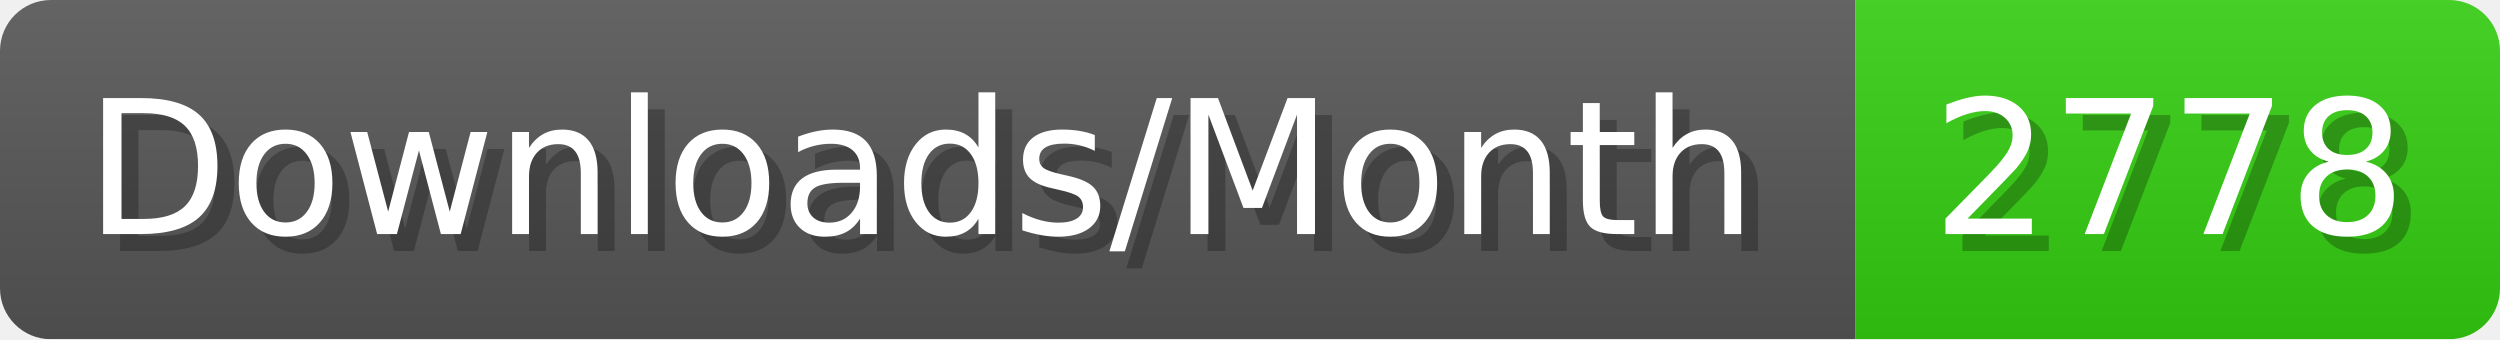
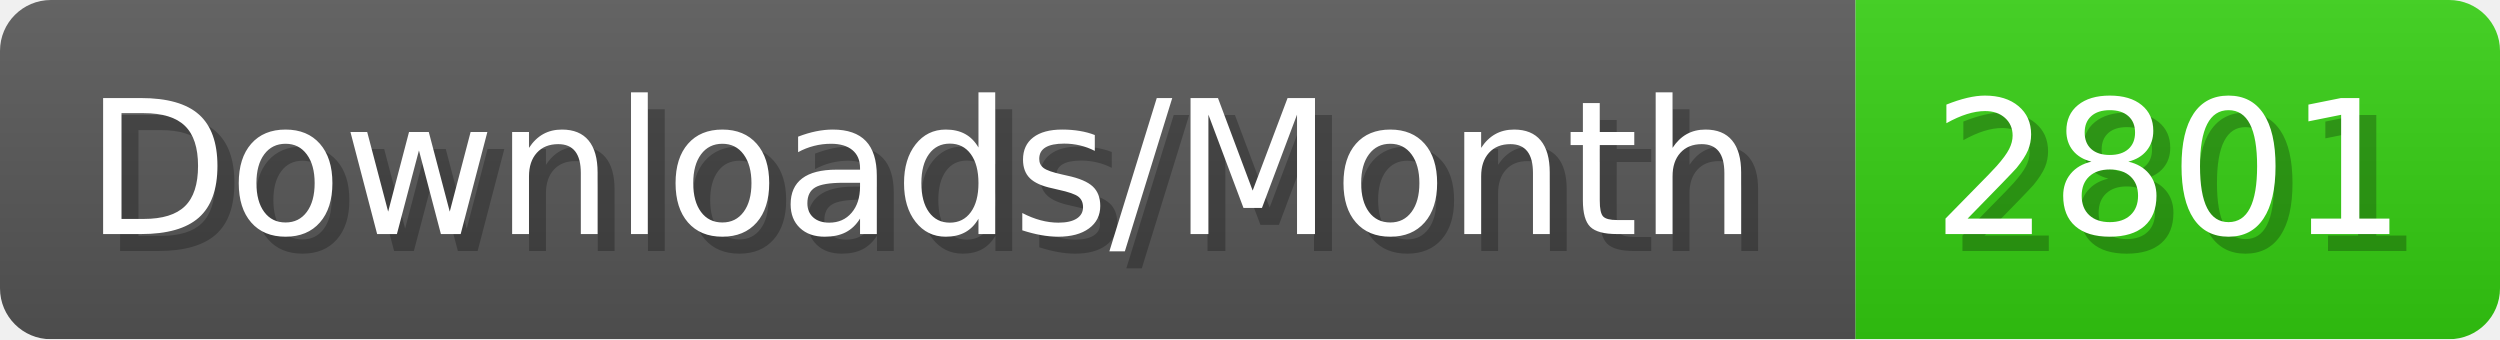
- <svg xmlns="http://www.w3.org/2000/svg" width="147.4" height="20" viewBox="0 0 1474 200" role="img" aria-label="Downloads/Month: 2778">
+ <svg xmlns="http://www.w3.org/2000/svg" width="147.4" height="20" viewBox="0 0 1474 200" role="img" aria-label="Downloads/Month: 2801">
  <linearGradient id="YlXUI" x2="0" y2="100%">
    <stop offset="0" stop-opacity=".1" stop-color="#EEE" />
    <stop offset="1" stop-opacity=".1" />
  </linearGradient>
  <mask id="JHhop">
    <rect width="1474" height="200" rx="30" fill="#FFF" />
  </mask>
  <g mask="url(#JHhop)">
    <rect width="1094" height="200" fill="#555" />
    <rect width="380" height="200" fill="#3C1" x="1094" />
    <rect width="1474" height="200" fill="url(#YlXUI)" />
  </g>
  <g aria-hidden="true" fill="#fff" text-anchor="start" font-family="Verdana,DejaVu Sans,sans-serif" font-size="110">
    <text x="60" y="148" textLength="994" fill="#000" opacity="0.25">Downloads/Month</text>
    <text x="50" y="138" textLength="994">Downloads/Month</text>
-     <text x="1149" y="148" textLength="280" fill="#000" opacity="0.25">2778</text>
-     <text x="1139" y="138" textLength="280">2778</text>
+     <text x="1149" y="148" textLength="280" fill="#000" opacity="0.25">2801</text>
+     <text x="1139" y="138" textLength="280">2801</text>
  </g>
</svg>
